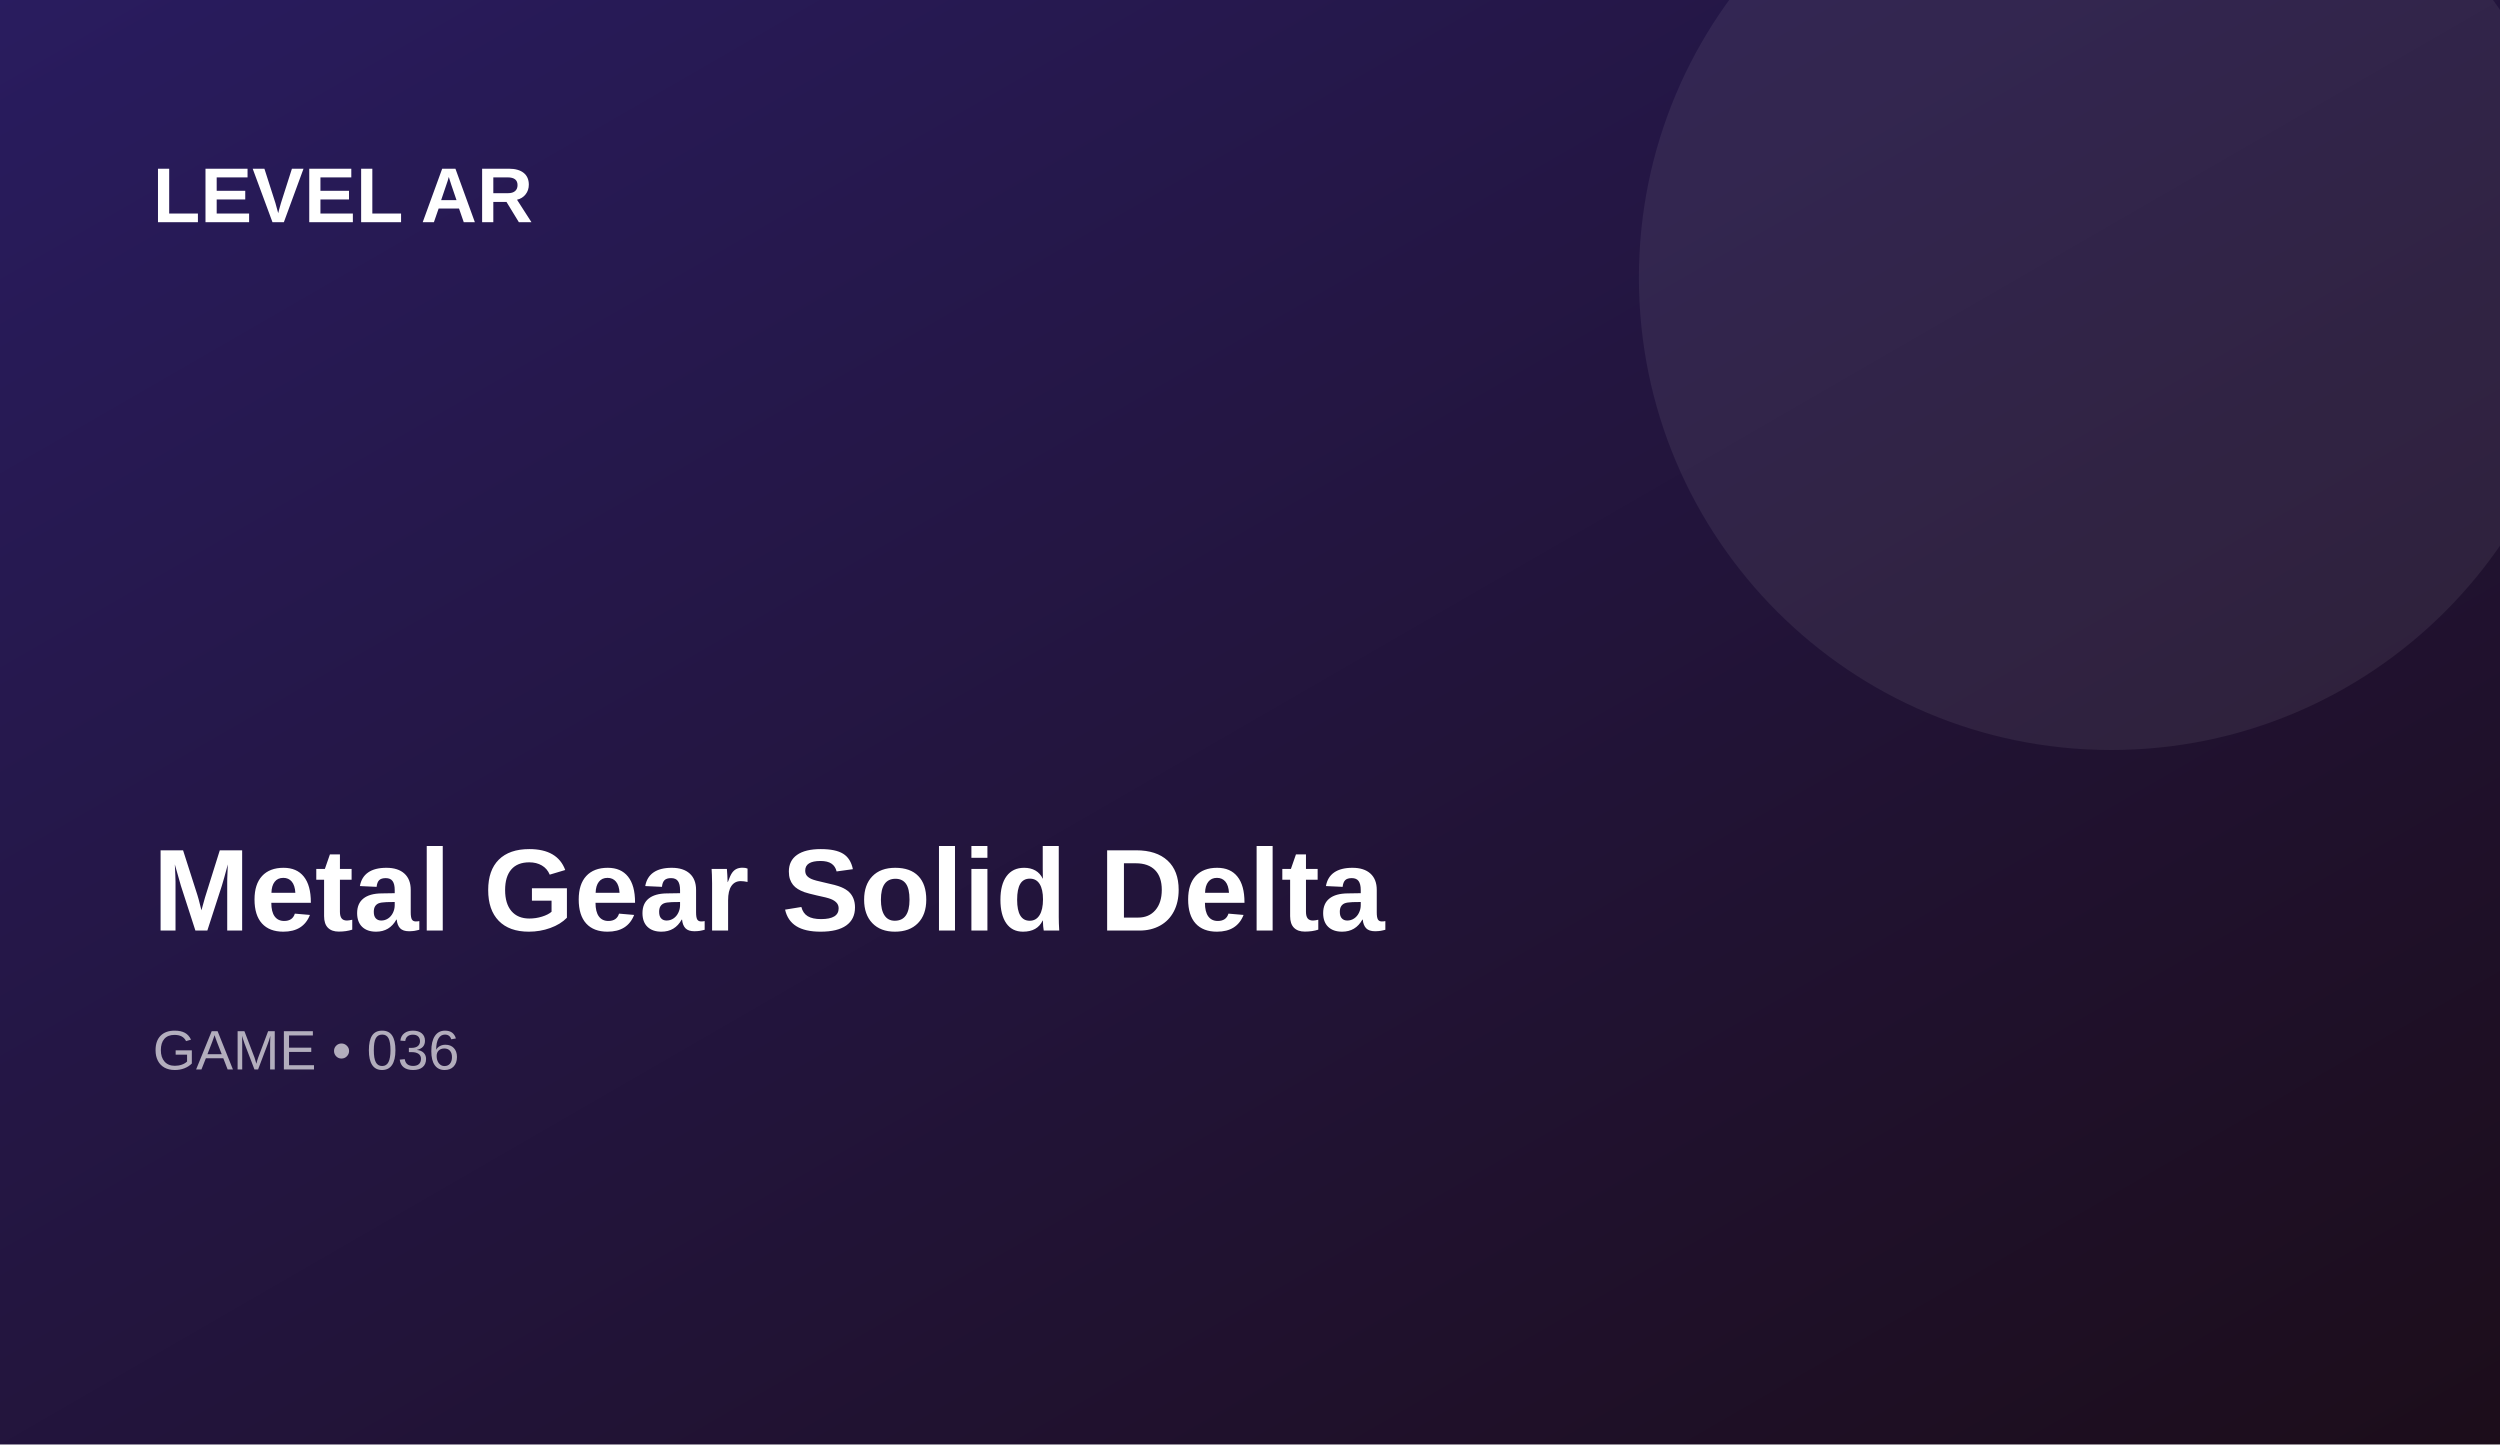
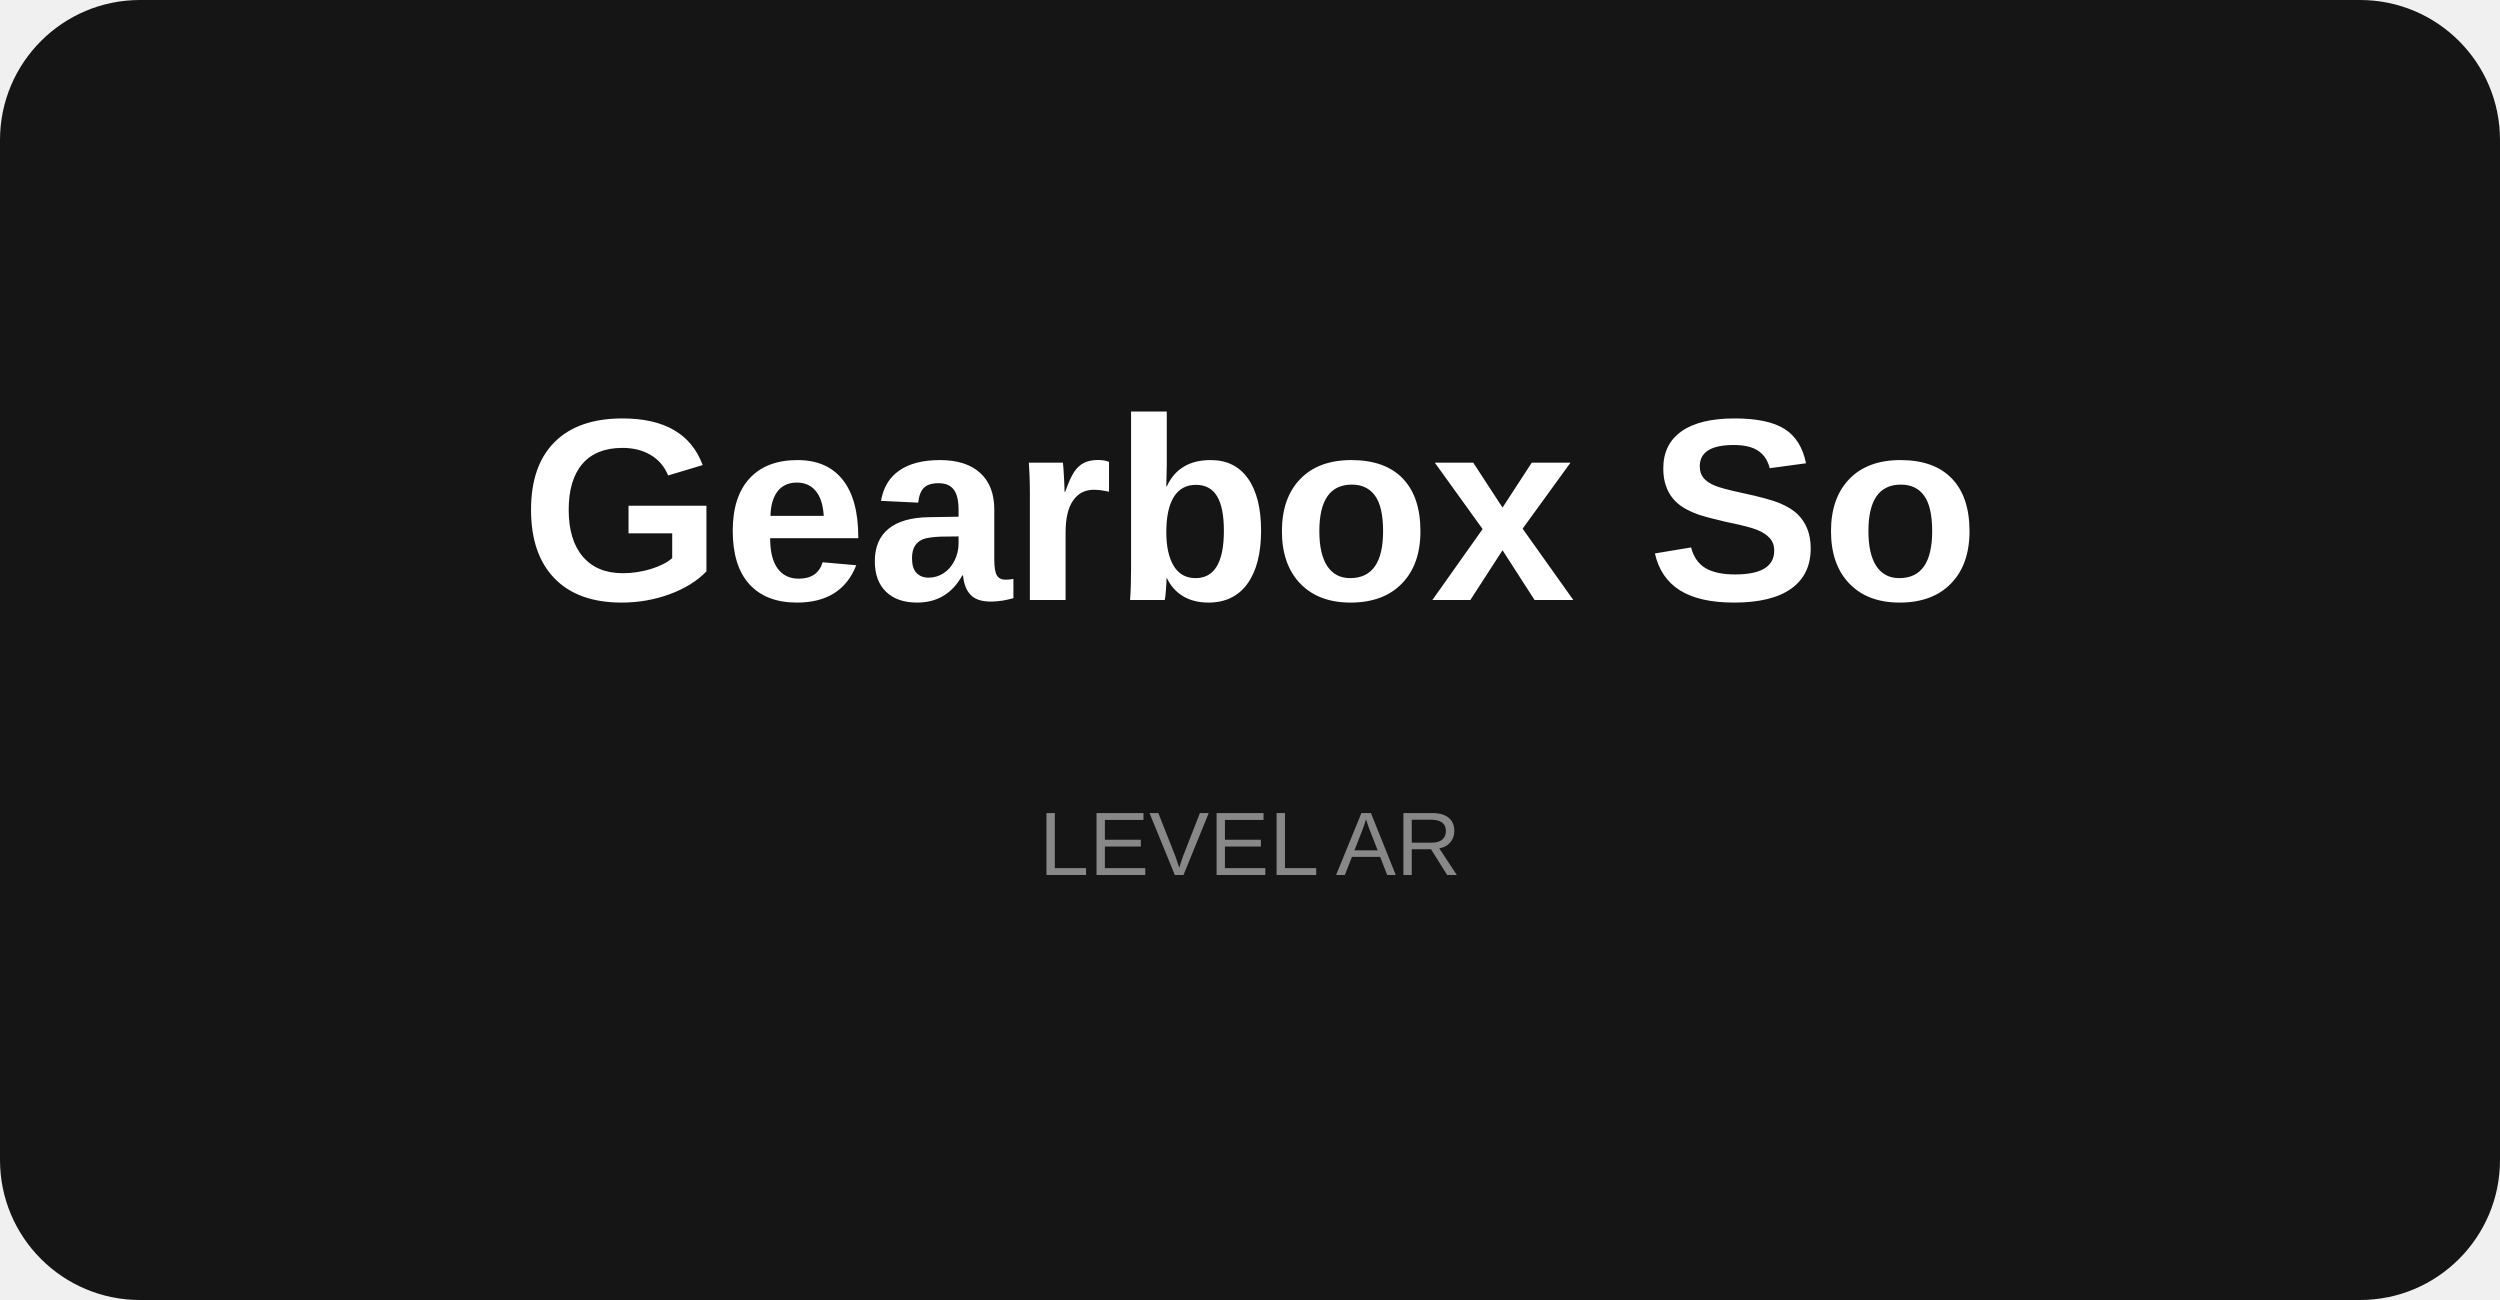
- <svg xmlns="http://www.w3.org/2000/svg" width="900" height="520" viewBox="0 0 900 520">
-   <defs>
-     <linearGradient id="g" x1="0" y1="0" x2="1" y2="1">
-       <stop stop-color="hsl(252,55%,24%)" />
-       <stop offset="1" stop-color="hsl(307,35%,8%)" />
-     </linearGradient>
-   </defs>
-   <rect width="900" height="520" fill="url(#g)" />
-   <circle cx="760" cy="100" r="170" fill="rgba(255,255,255,.07)" />
-   <text x="55" y="80" fill="#fff" font-family="Arial" font-size="28" font-weight="700">LEVEL AR</text>
-   <text x="55" y="335" fill="#fff" font-family="Arial" font-size="42" font-weight="900">Metal Gear Solid Delta</text>
-   <text x="55" y="385" fill="rgba(255,255,255,.65)" font-family="Arial" font-size="20">GAME • 036</text>
+ <svg xmlns="http://www.w3.org/2000/svg" width="500" height="260">
+   <rect width="500" height="260" rx="28" fill="#151515" />
+   <text x="250" y="120" text-anchor="middle" fill="#fff" font-family="Arial" font-size="52" font-weight="900">Gearbox So</text>
+   <text x="250" y="175" text-anchor="middle" fill="#888" font-family="Arial" font-size="18">LEVEL AR</text>
</svg>
